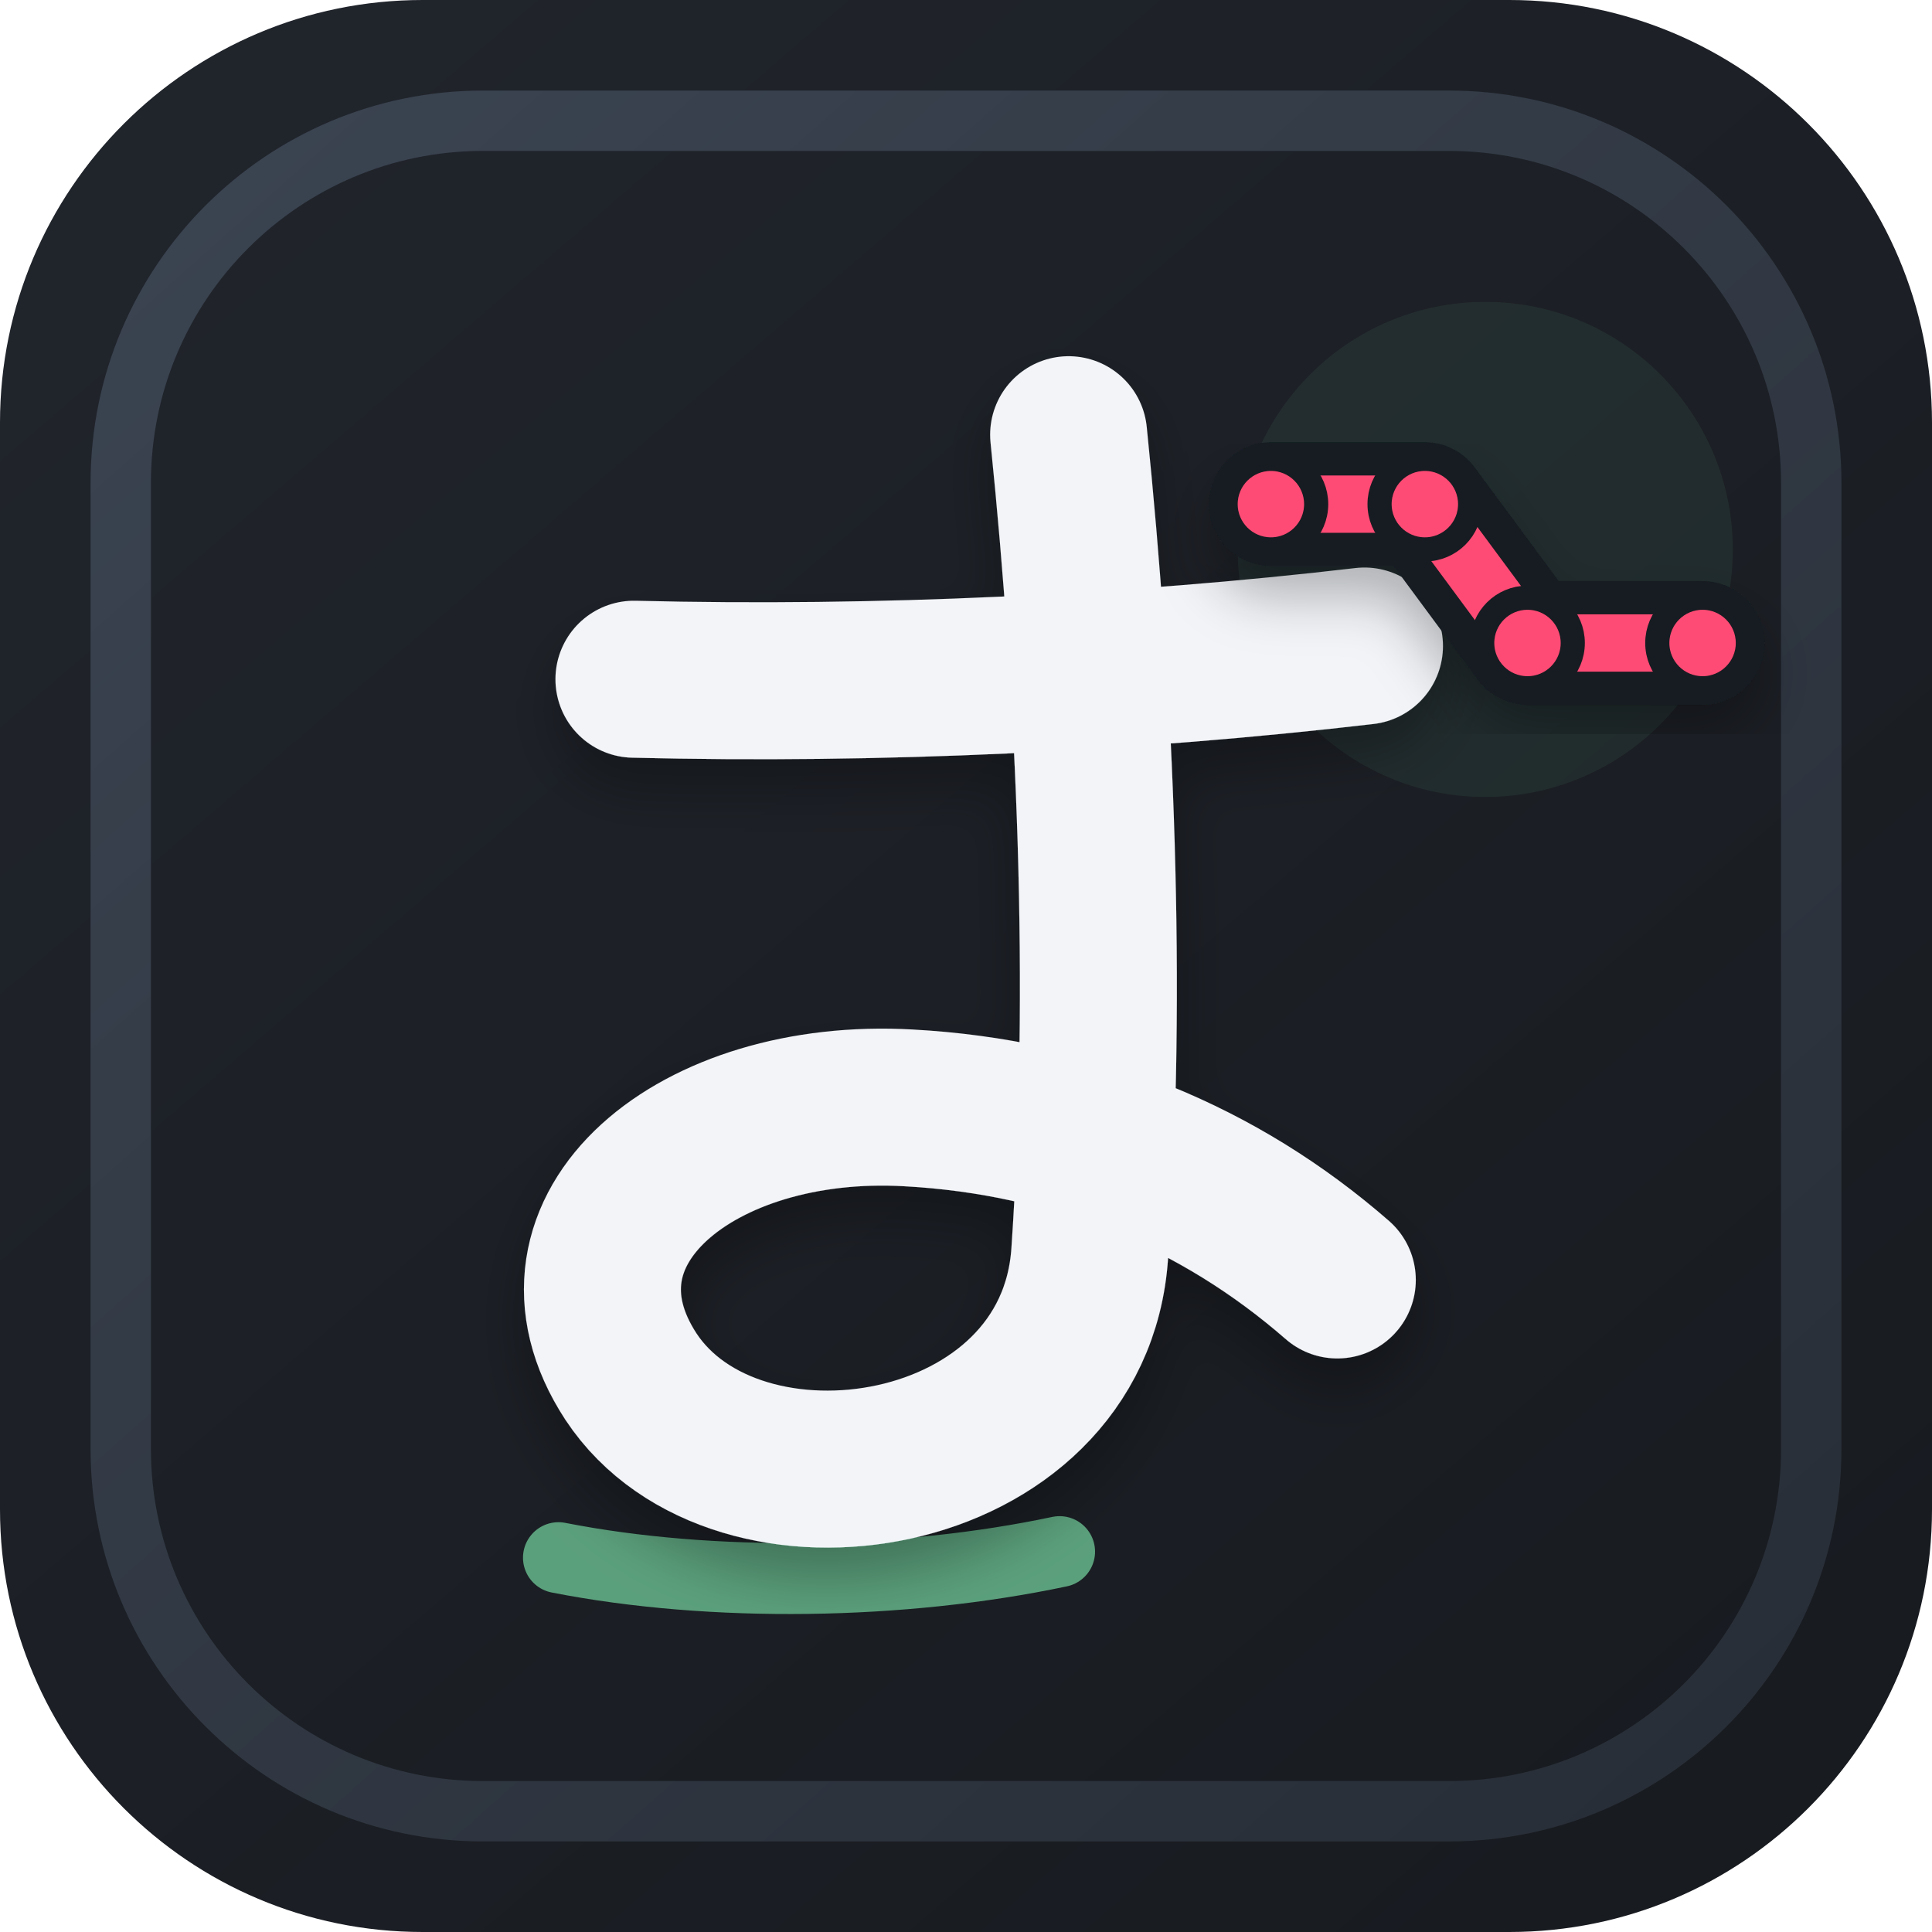
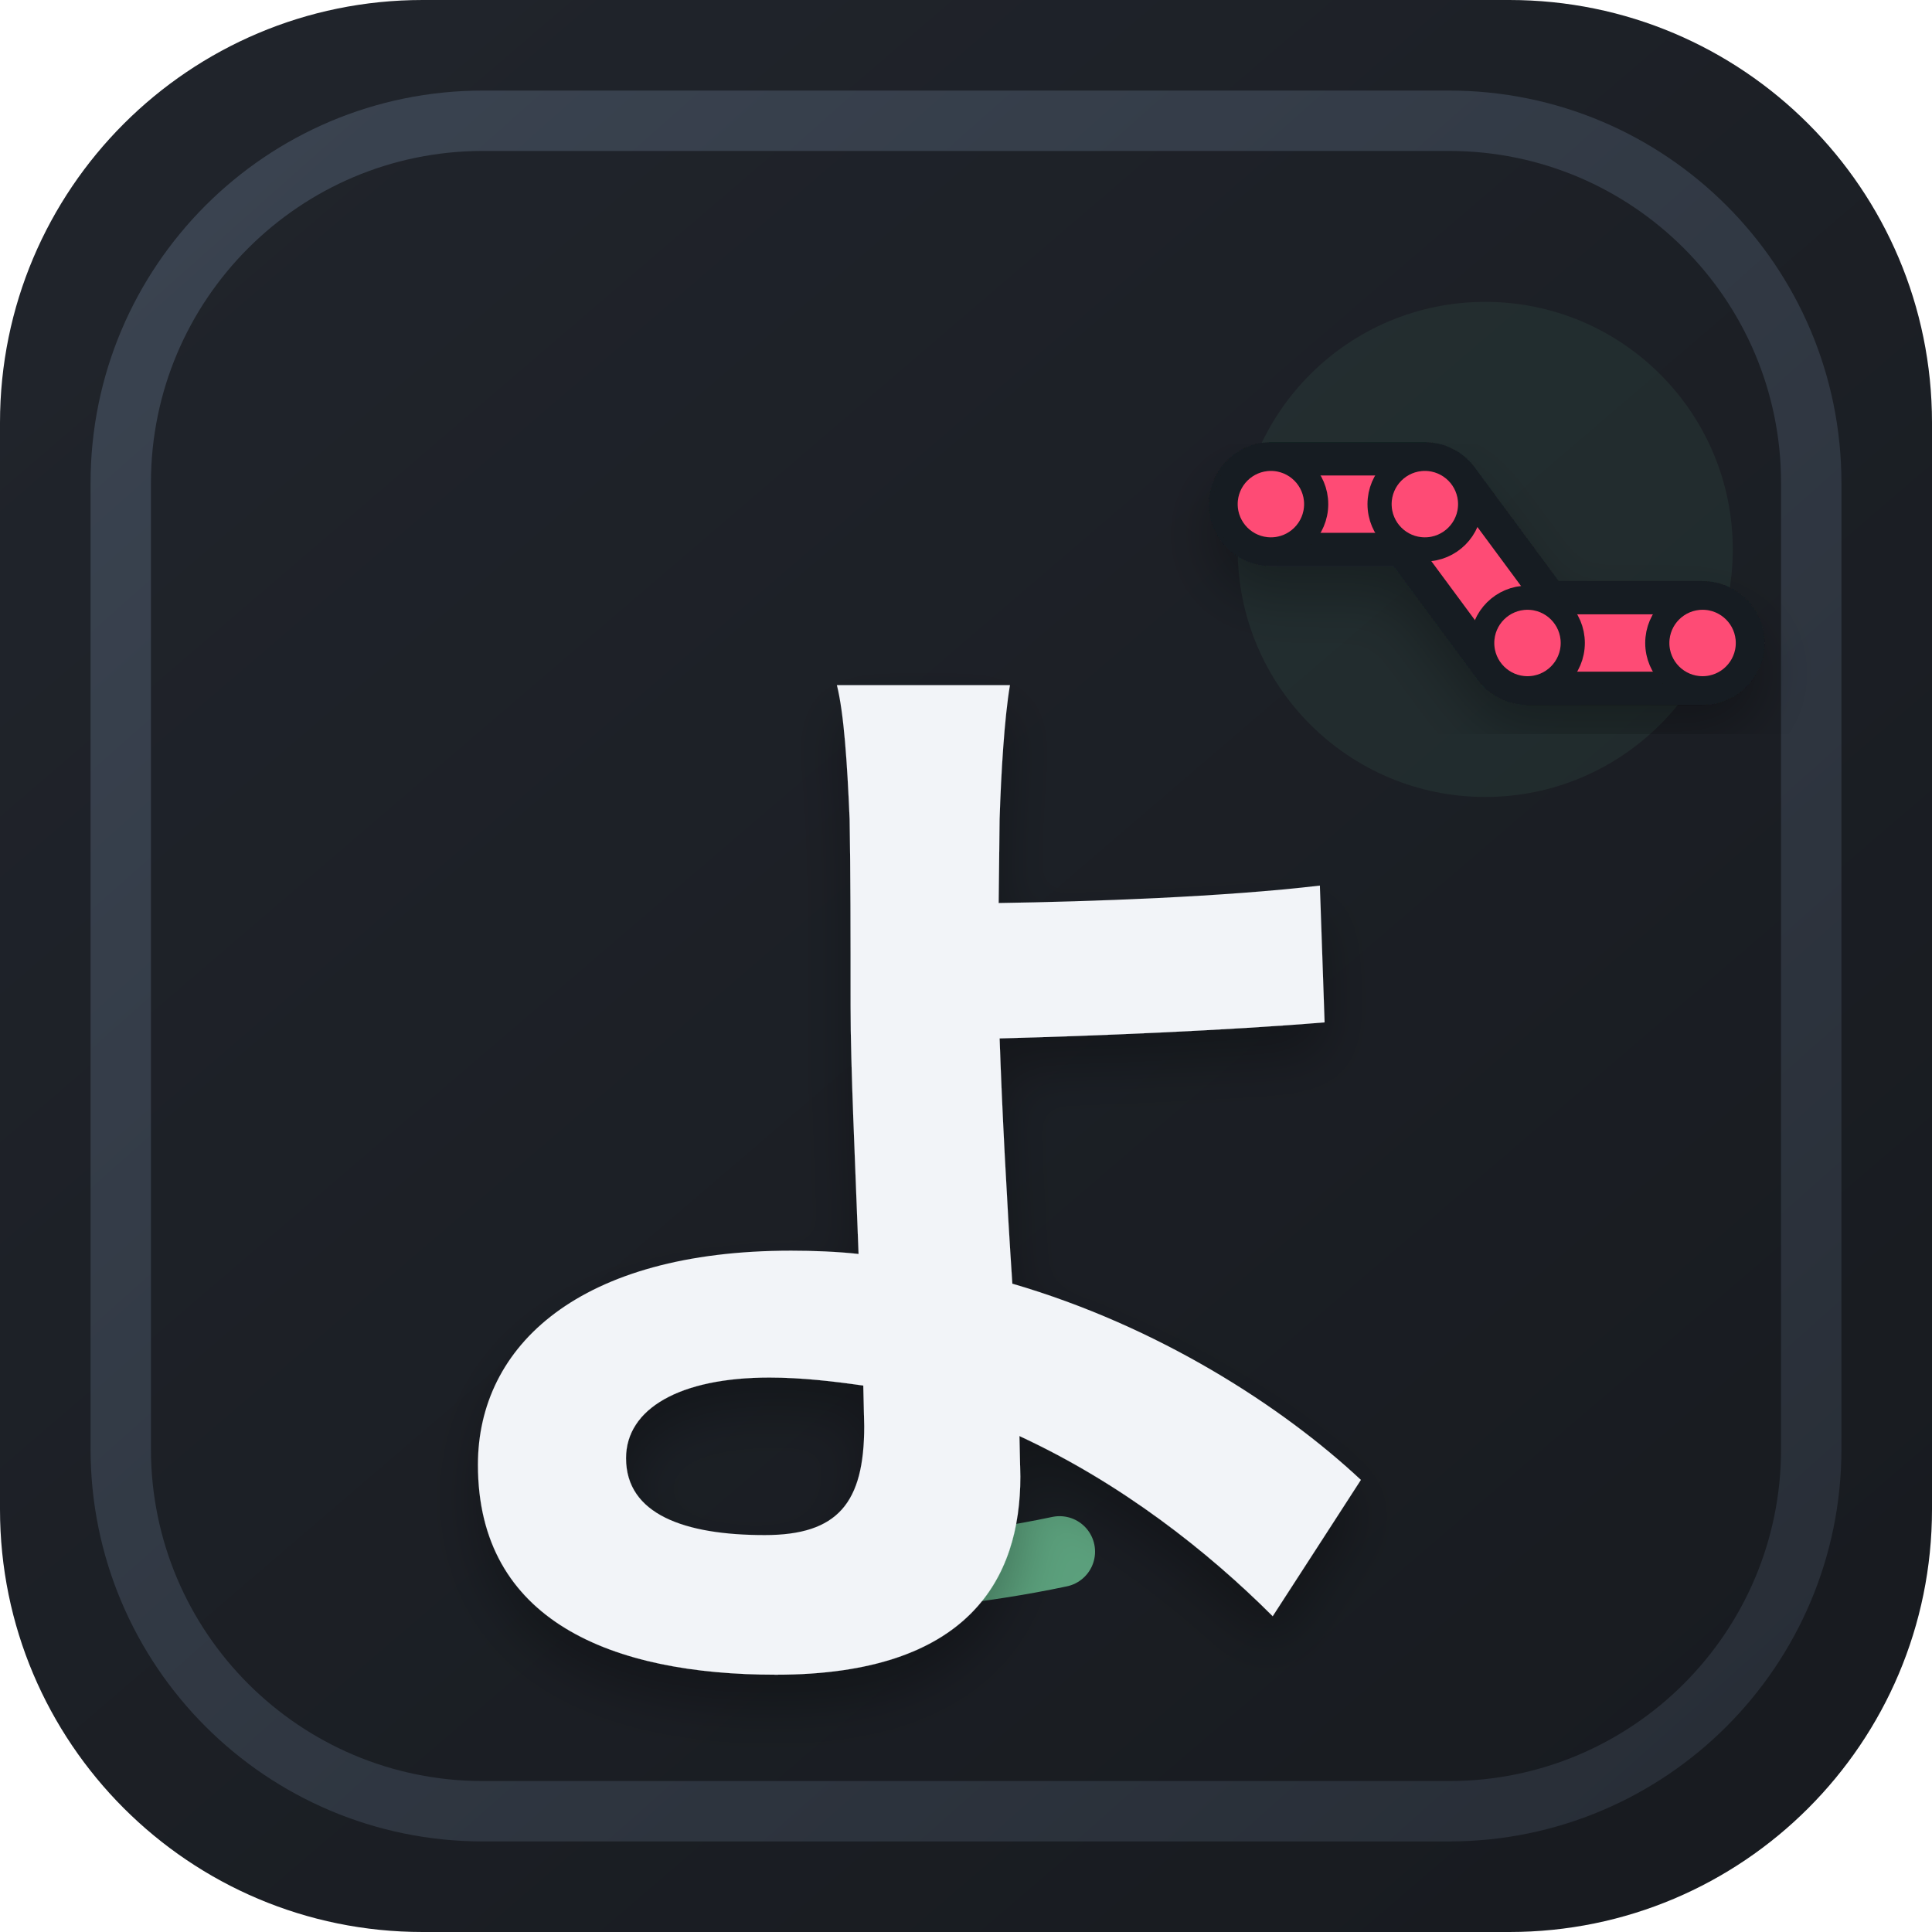
<svg xmlns="http://www.w3.org/2000/svg" viewBox="0 0 64 64">
  <defs>
    <linearGradient id="yomu-bg" x1="8" x2="56" y1="4" y2="60" gradientUnits="userSpaceOnUse">
      <stop stop-color="#20242b" />
      <stop offset="1" stop-color="#181b20" />
    </linearGradient>
    <linearGradient id="yomu-rim" x1="8" x2="56" y1="5" y2="59" gradientUnits="userSpaceOnUse">
      <stop stop-color="#3a4350" />
      <stop offset="1" stop-color="#282e37" />
    </linearGradient>
    <filter id="soft-shadow" x="-20%" y="-20%" width="140%" height="140%">
      <feDropShadow dx="0" dy="1" stdDeviation="0.9" flood-color="#000000" flood-opacity="0.28" />
    </filter>
  </defs>
  <rect width="64" height="64" rx="14" fill="url(#yomu-bg)" />
  <rect x="4" y="4" width="56" height="56" rx="12" fill="none" stroke="url(#yomu-rim)" stroke-width="2" />
  <circle cx="49.2" cy="18.2" r="8.2" fill="#5ea780" opacity="0.1" />
  <path d="M18.5 51.6c5.1 1 11.4.9 16.6-.2" fill="none" stroke="#5ea780" stroke-width="2.35" stroke-linecap="round" opacity="0.95" />
-   <g fill="none" stroke="#f2f4f8" stroke-linecap="round" stroke-linejoin="round" filter="url(#soft-shadow)">
-     <path d="M21 22.5c8.1.2 16.5-.2 24.2-1.1" stroke-width="5.2" />
-     <path d="M35.4 14.4c.9 8.8 1.3 18.3.7 27.1-.5 7.7-11.7 9.4-15.2 4.1-3.2-4.9 2.2-9.3 9.2-8.9 5.5.3 10.3 2.3 14.2 5.7" stroke-width="5.2" />
-   </g>
+   <text x="30.8" y="36.6" text-anchor="middle" dominant-baseline="central" font-family="Hiragino Sans, Yu Gothic, Noto Sans JP, Meiryo, system-ui, sans-serif" font-size="38" font-weight="800" fill="#f2f4f8" filter="url(#soft-shadow)">よ</text>
  <g fill="none" stroke-linecap="round" stroke-linejoin="round" filter="url(#soft-shadow)">
    <path d="M42.1 16.7h5.1l3.4 4.6h5.8" stroke="#181b20" stroke-width="4.1" />
    <path d="M42.1 16.7h5.1l3.4 4.6h5.8" stroke="#fe4b74" stroke-width="1.9" />
    <g fill="#fe4b74" stroke="#181b20" stroke-width="0.8">
      <circle cx="42.1" cy="16.7" r="1.5" />
      <circle cx="47.2" cy="16.7" r="1.5" />
      <circle cx="50.6" cy="21.3" r="1.5" />
      <circle cx="56.4" cy="21.3" r="1.5" />
    </g>
  </g>
</svg>
